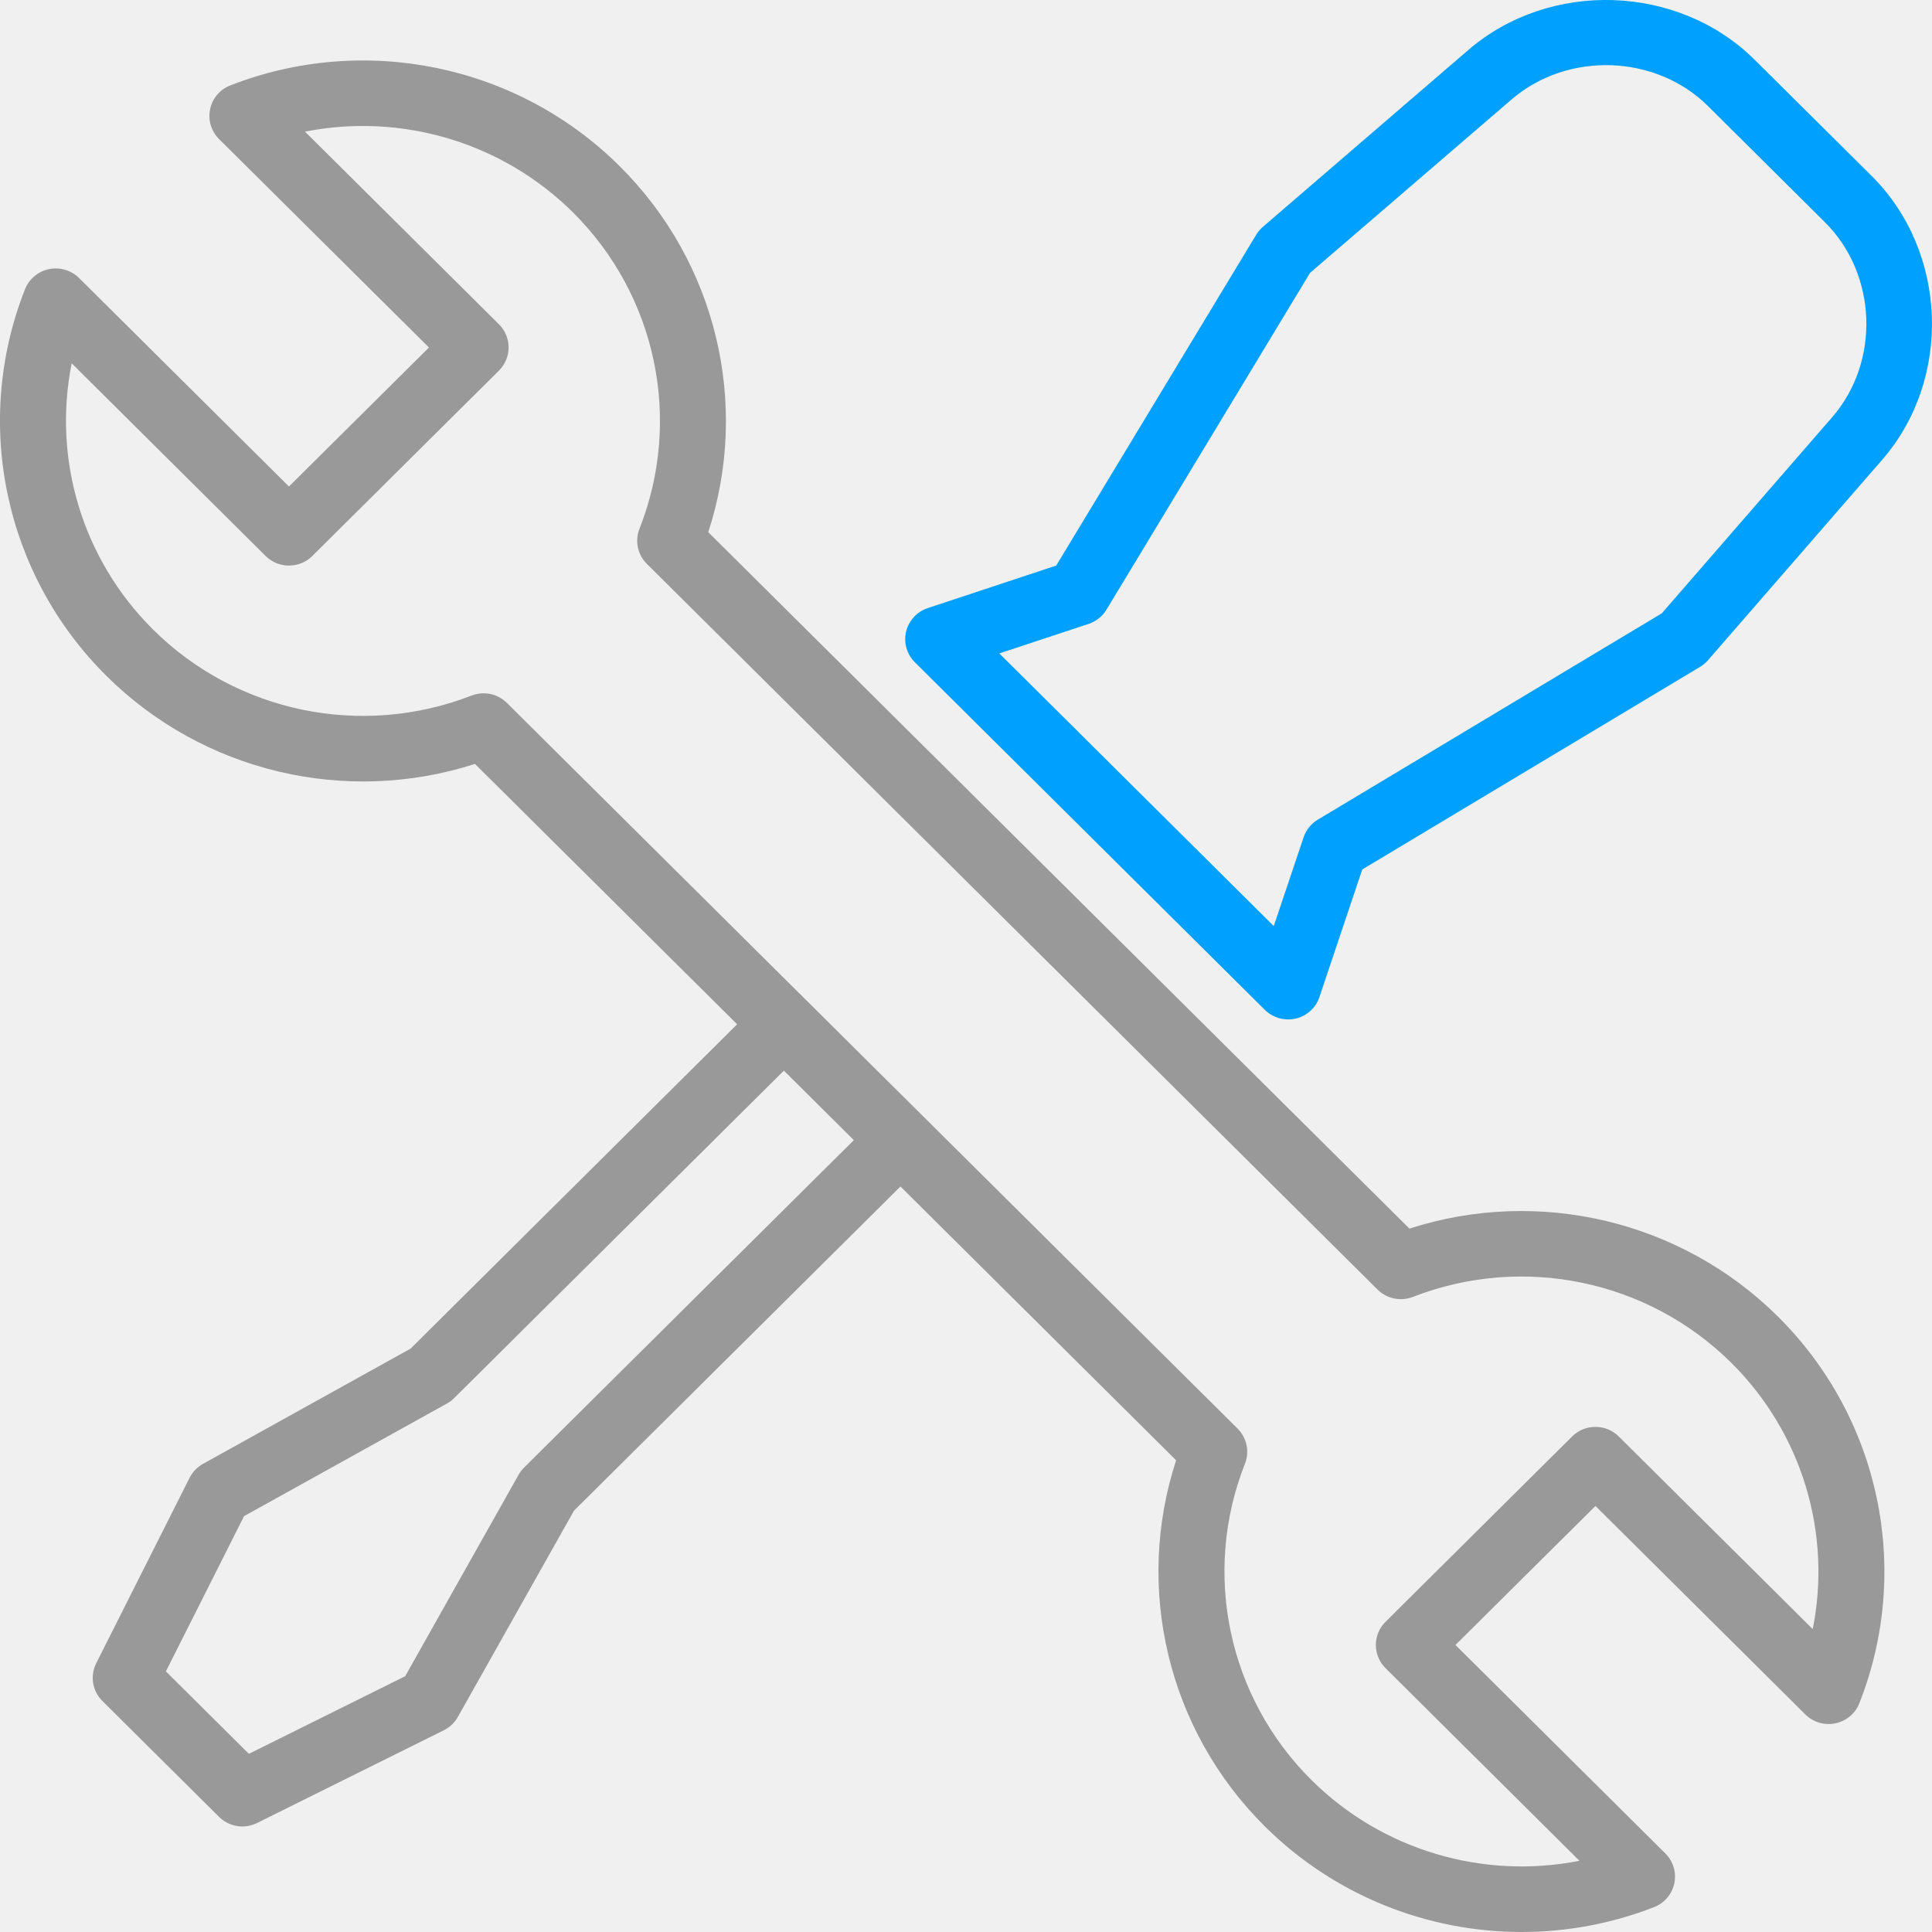
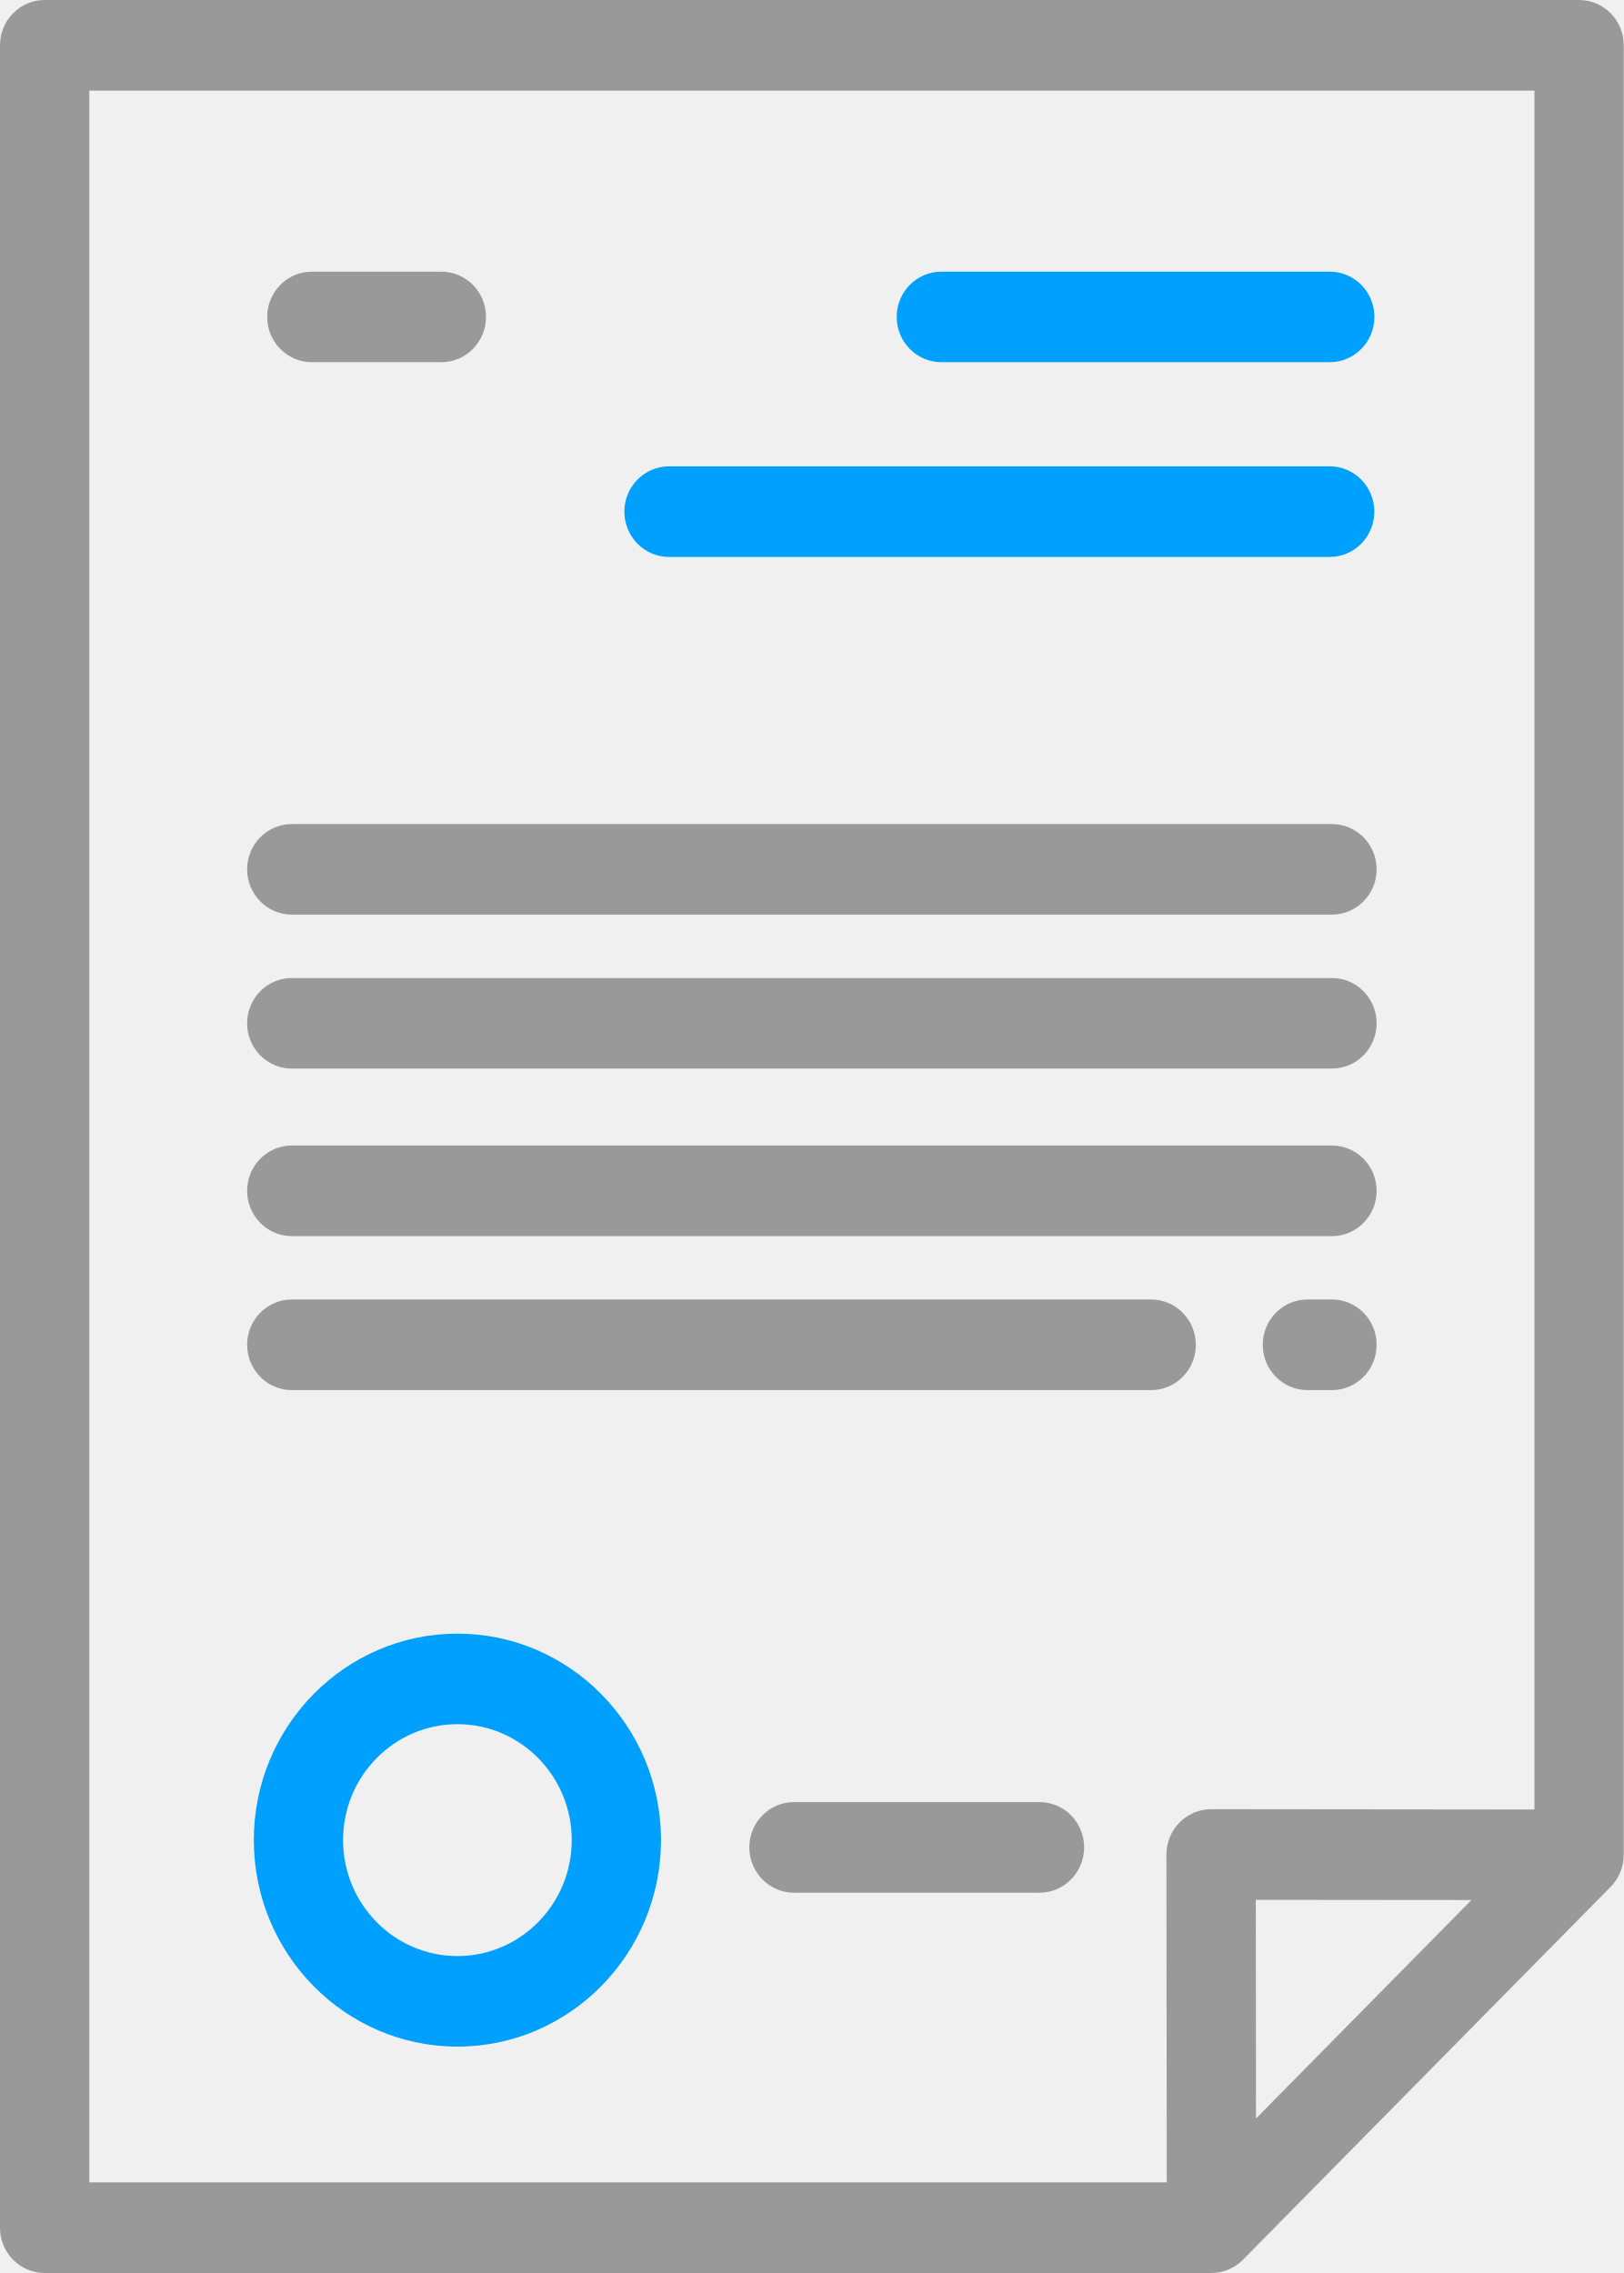
- <svg xmlns="http://www.w3.org/2000/svg" width="37" height="37" viewBox="0 0 37 37" fill="none">
-   <g clip-path="url(#clip0_519_5901)">
-     <path d="M35.843 3.368L33.604 1.145C32.144 -0.305 29.684 -0.39 28.12 0.957L24.186 4.344C24.136 4.387 24.092 4.439 24.058 4.495L20.228 10.831L17.769 11.645C17.561 11.713 17.404 11.885 17.353 12.096C17.302 12.307 17.366 12.53 17.521 12.684L24.223 19.34C24.343 19.459 24.504 19.523 24.67 19.523C24.719 19.523 24.767 19.517 24.815 19.507C25.028 19.457 25.2 19.301 25.269 19.094L26.089 16.651L32.562 12.769C32.619 12.735 32.67 12.691 32.713 12.641L36.043 8.809C37.393 7.259 37.303 4.818 35.843 3.368ZM35.088 7.99L31.824 11.747L25.238 15.697C25.109 15.774 25.012 15.894 24.965 16.036L24.394 17.735L22.884 16.235L22.883 16.234L20.649 14.015L20.649 14.014L19.138 12.514L20.849 11.948C20.992 11.9 21.113 11.804 21.191 11.675L25.089 5.226L28.948 1.905C30.021 0.981 31.709 1.038 32.711 2.032L34.949 4.256C35.951 5.251 36.013 6.926 35.088 7.99Z" fill="#00A0FF" />
-     <path d="M34.051 25.215C32.196 23.373 29.466 22.732 26.992 23.529L13.564 10.192C14.366 7.735 13.721 5.023 11.866 3.181C9.912 1.24 6.986 0.632 4.412 1.635C4.213 1.712 4.067 1.883 4.024 2.091C3.98 2.298 4.045 2.513 4.195 2.663L8.215 6.655L5.534 9.317L1.515 5.325C1.364 5.175 1.147 5.111 0.939 5.154C0.73 5.197 0.557 5.342 0.479 5.539C-0.529 8.095 0.082 11.001 2.037 12.943C3.892 14.785 6.622 15.426 9.096 14.63L14.117 19.616L7.864 25.827L3.887 28.035C3.776 28.097 3.687 28.19 3.63 28.303L1.843 31.852C1.721 32.094 1.769 32.386 1.962 32.577L4.195 34.795C4.317 34.916 4.478 34.979 4.642 34.979C4.738 34.979 4.835 34.957 4.924 34.912L8.499 33.137C8.612 33.081 8.706 32.992 8.768 32.882L10.992 28.932L17.245 22.723L22.524 27.966C21.723 30.423 22.367 33.135 24.223 34.977C25.551 36.297 27.33 37 29.141 37C29.994 37 30.854 36.844 31.677 36.524C31.876 36.447 32.021 36.275 32.065 36.068C32.109 35.86 32.044 35.646 31.893 35.495L27.874 31.503L30.555 28.841L34.574 32.833C34.725 32.983 34.941 33.047 35.15 33.004C35.359 32.96 35.532 32.816 35.609 32.618C36.617 30.062 36.006 27.156 34.051 25.215ZM10.036 28.106C9.995 28.148 9.96 28.193 9.931 28.244L7.76 32.101L4.767 33.588L3.177 32.009L4.674 29.036L8.558 26.88C8.609 26.852 8.656 26.817 8.697 26.776L15.012 20.504L16.352 21.835L10.036 28.106ZM34.716 31.199L31.001 27.51C30.755 27.265 30.354 27.265 30.108 27.51L26.534 31.06C26.415 31.178 26.349 31.337 26.349 31.503C26.349 31.67 26.416 31.829 26.534 31.947L30.248 35.636C28.407 36 26.475 35.438 25.116 34.09C23.517 32.502 23.017 30.124 23.842 28.032C23.934 27.8 23.878 27.535 23.701 27.359L9.707 13.461C9.586 13.341 9.425 13.277 9.26 13.277C9.183 13.277 9.105 13.292 9.03 13.321C6.924 14.14 4.529 13.644 2.93 12.055C1.572 10.706 1.006 8.787 1.373 6.958L5.087 10.648C5.334 10.893 5.734 10.893 5.981 10.648L9.555 7.098C9.802 6.853 9.802 6.455 9.555 6.21L5.841 2.521C7.682 2.157 9.614 2.719 10.973 4.068C12.572 5.656 13.072 8.034 12.247 10.126C12.155 10.358 12.21 10.622 12.388 10.799L26.382 24.697C26.559 24.873 26.825 24.928 27.059 24.837C29.166 24.017 31.559 24.514 33.159 26.102C34.517 27.451 35.082 29.37 34.716 31.199Z" fill="#999999" />
-   </g>
-   <defs>
-     <clipPath id="clip0_519_5901">
-       <rect width="37" height="37" fill="white" />
-     </clipPath>
-   </defs>
+ <svg xmlns="http://www.w3.org/2000/svg" width="25" height="35" viewBox="0 0 25 35" fill="none">
+   <path d="M24.313 0H0.687C0.308 0 0 0.312 0 0.697V34.303C0 34.688 0.308 35 0.687 35H18.652C18.834 35 19.009 34.926 19.137 34.796L24.799 29.053C24.927 28.923 25 28.745 25 28.561V0.697C25 0.312 24.692 0 24.313 0ZM19.338 32.621L19.335 29.254L22.655 29.257L19.338 32.621ZM23.625 27.863L18.648 27.858H18.647C18.465 27.858 18.29 27.932 18.161 28.063C18.032 28.194 17.959 28.371 17.959 28.556L17.964 33.605H1.375V1.395H23.625V27.863Z" fill="#999999" />
+   <path d="M7.043 25.155C5.314 25.155 3.908 26.581 3.908 28.334C3.908 30.088 5.315 31.514 7.043 31.514C8.771 31.514 10.177 30.088 10.177 28.334C10.178 26.581 8.771 25.155 7.043 25.155ZM7.043 30.12C6.072 30.12 5.282 29.319 5.282 28.334C5.282 27.35 6.072 26.549 7.043 26.549C8.014 26.549 8.803 27.35 8.803 28.334C8.803 29.319 8.013 30.12 7.043 30.12Z" fill="#00A0FF" />
+   <path d="M16.005 27.749H12.224C11.845 27.749 11.537 28.061 11.537 28.446C11.537 28.831 11.845 29.144 12.224 29.144H16.005C16.384 29.144 16.692 28.831 16.692 28.446C16.692 28.061 16.385 27.749 16.005 27.749Z" fill="#999999" />
+   <path d="M6.794 4.183H4.802C4.422 4.183 4.114 4.495 4.114 4.88C4.114 5.265 4.422 5.577 4.802 5.577H6.795C7.175 5.577 7.483 5.265 7.483 4.88C7.483 4.495 7.175 4.183 6.794 4.183Z" fill="#999999" />
+   <path d="M20.473 4.183H14.494C14.114 4.183 13.806 4.495 13.806 4.88C13.806 5.265 14.114 5.577 14.494 5.577H20.473C20.853 5.577 21.161 5.265 21.161 4.88C21.161 4.495 20.853 4.183 20.473 4.183Z" fill="#00A0FF" />
+   <path d="M20.473 7.181H10.3C9.921 7.181 9.613 7.494 9.613 7.878C9.613 8.263 9.921 8.576 10.3 8.576H20.473C20.852 8.576 21.16 8.263 21.16 7.878C21.16 7.494 20.852 7.181 20.473 7.181Z" fill="#00A0FF" />
+   <path d="M20.508 12.689H4.492C4.113 12.689 3.805 13.001 3.805 13.386C3.805 13.771 4.113 14.083 4.492 14.083H20.508C20.887 14.083 21.195 13.771 21.195 13.386C21.195 13.001 20.887 12.689 20.508 12.689Z" fill="#999999" />
+   <path d="M20.508 15.06H4.492C4.113 15.06 3.805 15.372 3.805 15.757C3.805 16.142 4.113 16.454 4.492 16.454H20.508C20.887 16.454 21.195 16.142 21.195 15.757C21.195 15.372 20.887 15.06 20.508 15.06Z" fill="#999999" />
+   <path d="M20.508 17.639H4.492C4.113 17.639 3.805 17.952 3.805 18.337C3.805 18.721 4.113 19.034 4.492 19.034H20.508C20.887 19.034 21.195 18.721 21.195 18.337C21.195 17.952 20.887 17.639 20.508 17.639Z" fill="#999999" />
+   <path d="M20.508 20.01H20.13C19.75 20.01 19.442 20.323 19.442 20.707C19.442 21.092 19.75 21.405 20.13 21.405H20.508C20.887 21.405 21.195 21.092 21.195 20.707C21.195 20.322 20.887 20.01 20.508 20.01Z" fill="#999999" />
+   <path d="M17.724 20.01H4.492C4.113 20.01 3.805 20.323 3.805 20.707C3.805 21.092 4.113 21.405 4.492 21.405H17.724C18.104 21.405 18.412 21.092 18.412 20.707C18.411 20.322 18.103 20.01 17.724 20.01Z" fill="#999999" />
</svg>
